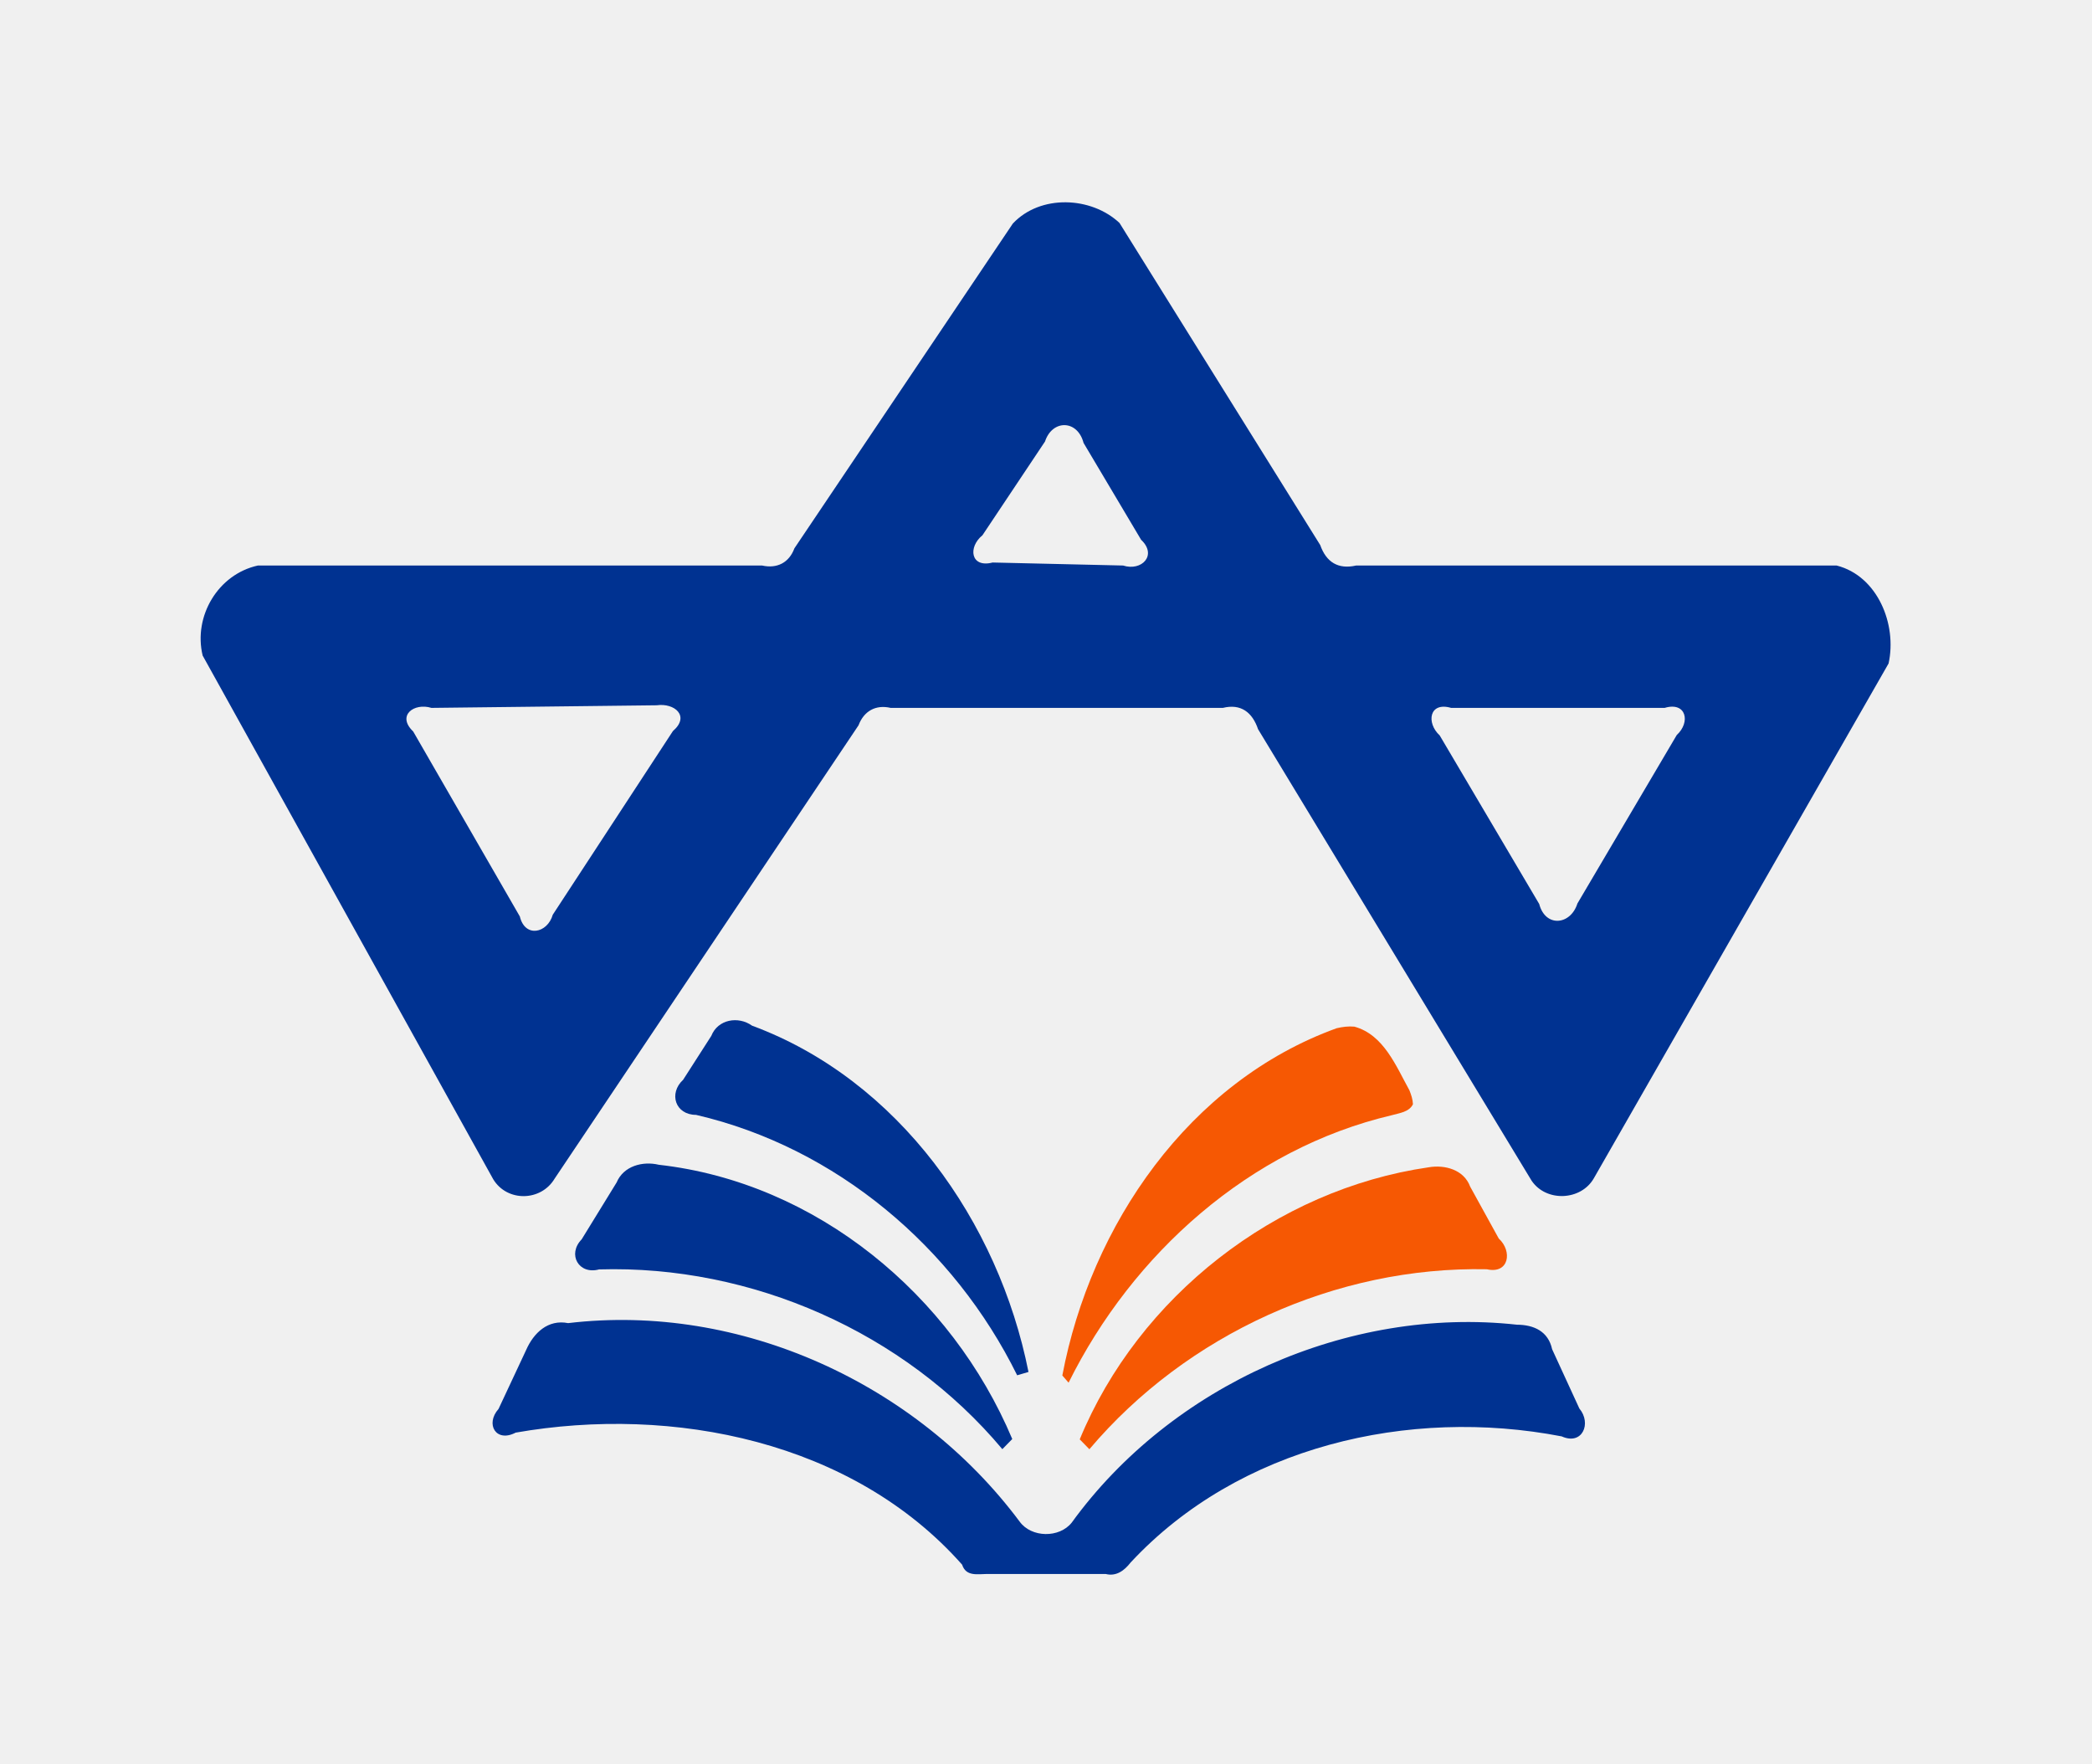
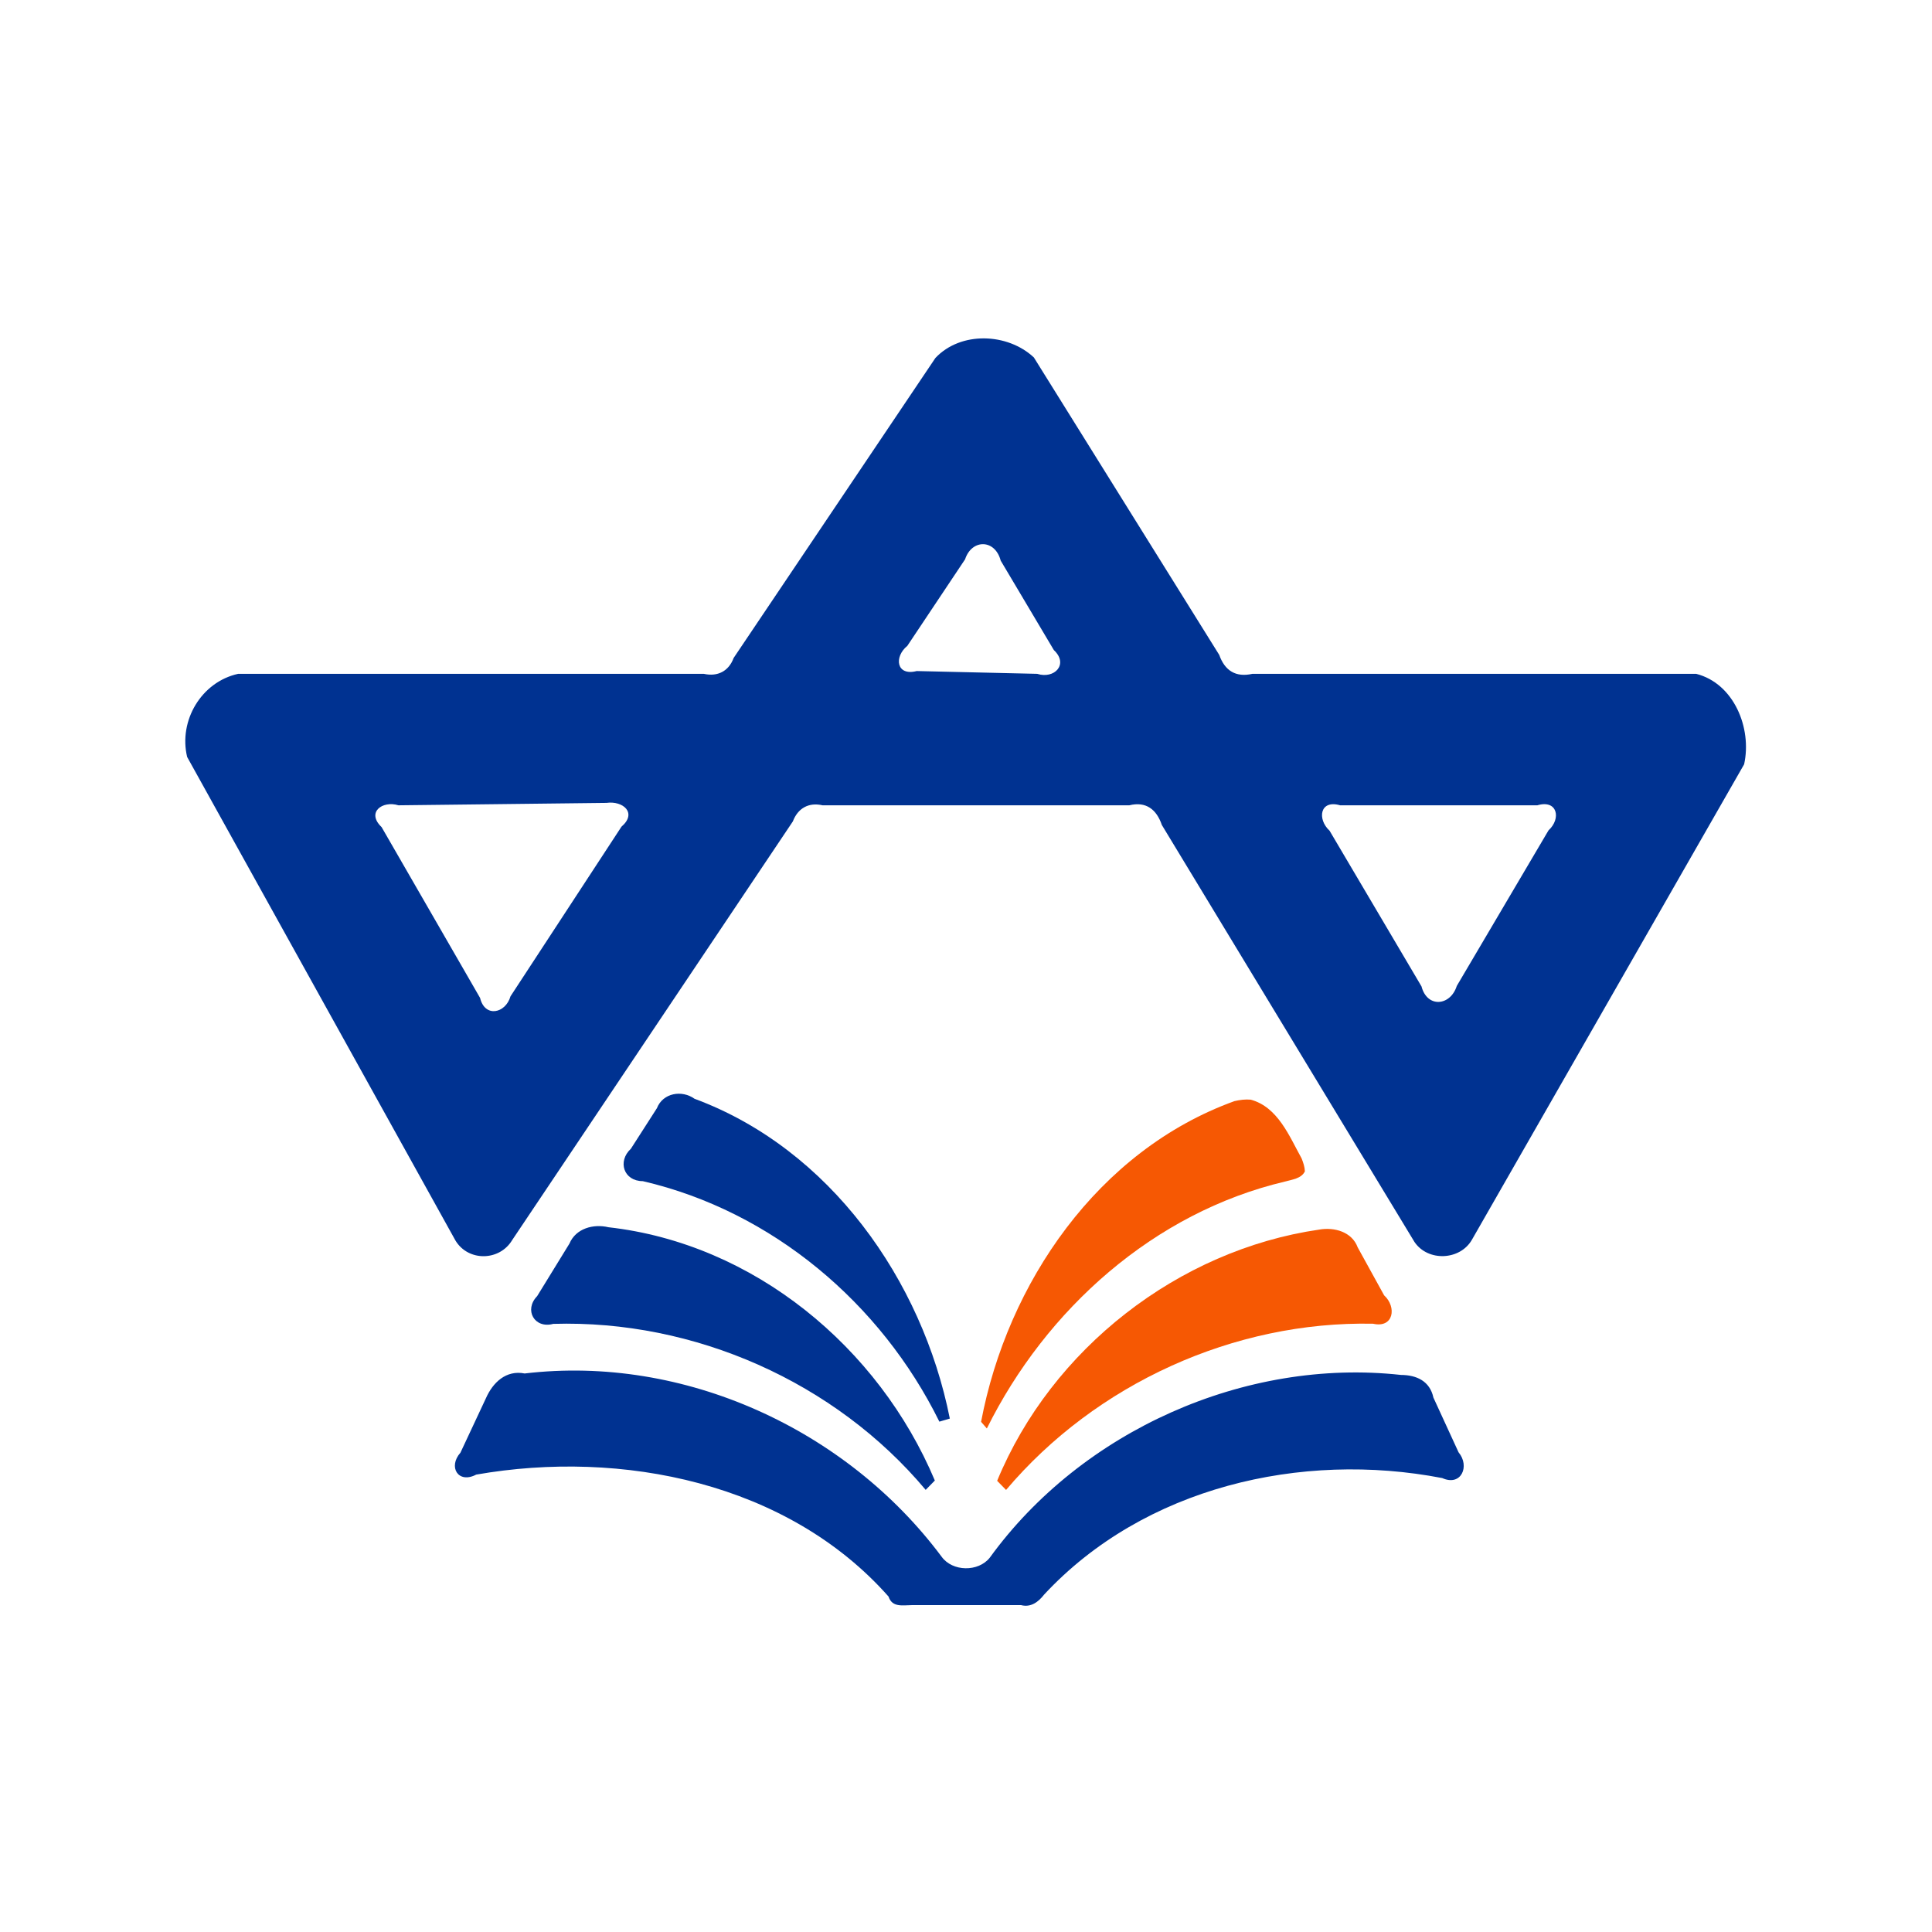
- <svg xmlns="http://www.w3.org/2000/svg" width="529" height="446" viewBox="0 0 529 446">
-   <path fill="#003291" fill-rule="evenodd" d="M256.12 56.52L200.88 138.65C199.53 142.30 196.48 143.84 192.71 143.00L65.21 143.00C55.12 145.22 48.86 155.82 51.24 165.76L124.72 298.19C128.25 303.99 136.80 303.82 140.25 298.03L217.09 183.41C218.46 179.80 221.43 178.12 225.22 179.00L309.22 179.00C313.79 177.87 316.68 180.13 318.12 184.38L387.29 298.55C390.97 304.01 399.79 303.64 403.04 297.93L477.56 167.77C479.74 157.91 474.80 145.64 464.43 143.00L342.93 143.00C338.38 144.03 335.37 142.16 333.84 137.82L283.08 56.37C275.88 49.64 263.06 49.14 256.12 56.52Z M274.00 112.00L288.55 136.49C292.71 140.40 288.68 144.51 283.99 143.00L251.00 142.24C245.39 143.69 244.75 138.32 248.43 135.35L264.25 111.64C266.08 106.06 272.45 106.07 274.00 112.00Z M170.16 184.86L139.78 231.30C138.43 236.01 132.76 237.22 131.45 231.74L104.48 184.96C100.24 180.92 104.70 177.64 109.10 179.00L166.07 178.34C170.54 177.70 174.57 181.06 170.16 184.86Z M389.22 228.59L364.05 185.96C360.62 182.81 361.36 177.37 366.94 179.00L420.94 179.00C426.43 177.36 427.54 182.63 424.00 185.86L398.88 228.46C397.15 233.96 390.78 234.57 389.22 228.59Z M176.00 281.91C211.43 290.14 241.22 315.35 257.21 347.76L260.07 346.92C252.52 308.97 227.22 273.07 190.16 259.35C186.70 256.87 181.52 257.74 179.87 261.93L172.74 273.04C169.02 276.48 170.75 281.90 176.00 281.91Z M151.48 320.99C190.05 319.83 228.65 336.84 253.46 366.44L255.97 363.88C240.61 327.40 206.42 299.02 166.60 294.53C162.50 293.55 157.67 294.83 155.92 299.01L147.08 313.39C143.40 317.17 146.33 322.38 151.48 320.99Z M133.06 341.33L126.07 356.26C122.63 360.14 125.45 364.86 130.39 362.26C170.22 355.29 215.67 364.44 243.29 395.65C244.26 398.66 247.11 398.03 249.59 398.00L279.59 398.00C282.28 398.69 284.33 397.12 285.89 395.11C313.24 365.70 356.26 355.75 394.90 363.21C400.12 365.57 402.53 359.92 399.37 356.16L392.48 341.17C391.51 336.65 387.87 334.99 383.60 334.97C340.90 330.27 296.20 350.26 271.00 385.02C267.86 388.96 260.80 388.86 257.83 384.75C231.78 349.83 187.24 329.39 143.66 334.57C138.55 333.56 134.94 337.07 133.06 341.33Z" />
-   <path fill="#F65803" fill-rule="evenodd" d="M338.00 260.00C300.66 273.52 275.83 309.74 268.63 347.81L270.21 349.63C286.40 316.99 315.98 290.47 351.89 282.01C353.76 281.47 356.33 281.23 357.29 279.22C357.24 277.98 356.84 276.81 356.39 275.68C353.00 269.56 349.89 261.62 342.47 259.60C340.97 259.46 339.46 259.66 338.00 260.00Z M275.47 366.46C300.04 337.41 337.90 320.16 375.97 320.95C381.62 322.23 382.48 316.36 378.99 313.18L371.75 300.04C370.18 295.77 365.35 294.46 361.25 295.17C322.64 300.76 287.91 327.88 273.03 363.96L275.47 366.46Z" />
+ <svg xmlns="http://www.w3.org/2000/svg" width="529" height="529" viewBox="0 0 529 529">
+   <rect width="529" height="529" fill="#ffffff" />
+   <g transform="translate(0 41.5)">
+     <path fill="#003291" fill-rule="evenodd" d="M256.12 56.52L200.88 138.65C199.53 142.30 196.48 143.84 192.71 143.00L65.21 143.00C55.12 145.22 48.86 155.82 51.24 165.76L124.72 298.19C128.25 303.99 136.80 303.82 140.25 298.03L217.09 183.41C218.46 179.80 221.43 178.12 225.22 179.00L309.22 179.00C313.79 177.87 316.68 180.13 318.12 184.38L387.29 298.55C390.97 304.01 399.79 303.64 403.04 297.93L477.56 167.77C479.74 157.91 474.80 145.64 464.43 143.00L342.93 143.00C338.38 144.03 335.37 142.16 333.84 137.82L283.08 56.37C275.88 49.64 263.06 49.14 256.12 56.52Z M274.00 112.00L288.55 136.49C292.71 140.40 288.68 144.51 283.99 143.00L251.00 142.24C245.39 143.69 244.75 138.32 248.43 135.35L264.25 111.64C266.08 106.06 272.45 106.07 274.00 112.00Z M170.16 184.86L139.78 231.30C138.43 236.01 132.76 237.22 131.45 231.74L104.48 184.96C100.24 180.92 104.70 177.64 109.10 179.00L166.07 178.34C170.54 177.70 174.57 181.06 170.16 184.86Z M389.22 228.59L364.05 185.96C360.62 182.81 361.36 177.37 366.94 179.00L420.94 179.00C426.43 177.36 427.54 182.63 424.00 185.86L398.88 228.46C397.15 233.96 390.78 234.57 389.22 228.59Z M176.00 281.91C211.43 290.14 241.22 315.35 257.21 347.76L260.07 346.92C252.52 308.97 227.22 273.07 190.16 259.35C186.70 256.87 181.52 257.74 179.87 261.93L172.74 273.04C169.02 276.48 170.75 281.90 176.00 281.91Z M151.48 320.99C190.05 319.83 228.65 336.84 253.46 366.44L255.97 363.88C240.61 327.40 206.42 299.02 166.60 294.53C162.50 293.55 157.67 294.83 155.92 299.01L147.08 313.39C143.40 317.17 146.33 322.38 151.48 320.99Z M133.06 341.33L126.07 356.26C122.63 360.14 125.45 364.86 130.39 362.26C170.22 355.29 215.67 364.44 243.29 395.65C244.26 398.66 247.11 398.03 249.59 398.00L279.59 398.00C282.28 398.69 284.33 397.12 285.89 395.11C313.24 365.70 356.26 355.75 394.90 363.21C400.12 365.57 402.53 359.92 399.37 356.16L392.48 341.17C391.51 336.65 387.87 334.99 383.60 334.97C340.90 330.27 296.20 350.26 271.00 385.02C267.86 388.96 260.80 388.86 257.83 384.75C231.78 349.83 187.24 329.39 143.66 334.57C138.55 333.56 134.94 337.07 133.06 341.33Z" />
+     <path fill="#F65803" fill-rule="evenodd" d="M338.00 260.00C300.66 273.52 275.83 309.74 268.63 347.81L270.21 349.63C286.40 316.99 315.98 290.47 351.89 282.01C353.76 281.47 356.33 281.23 357.29 279.22C357.24 277.98 356.84 276.81 356.39 275.68C353.00 269.56 349.89 261.62 342.47 259.60C340.97 259.46 339.46 259.66 338.00 260.00Z M275.47 366.46C300.04 337.41 337.90 320.16 375.97 320.95C381.62 322.23 382.48 316.36 378.99 313.18L371.75 300.04C370.18 295.77 365.35 294.46 361.25 295.17C322.64 300.76 287.91 327.88 273.03 363.96L275.47 366.46Z" />
+   </g>
</svg>
